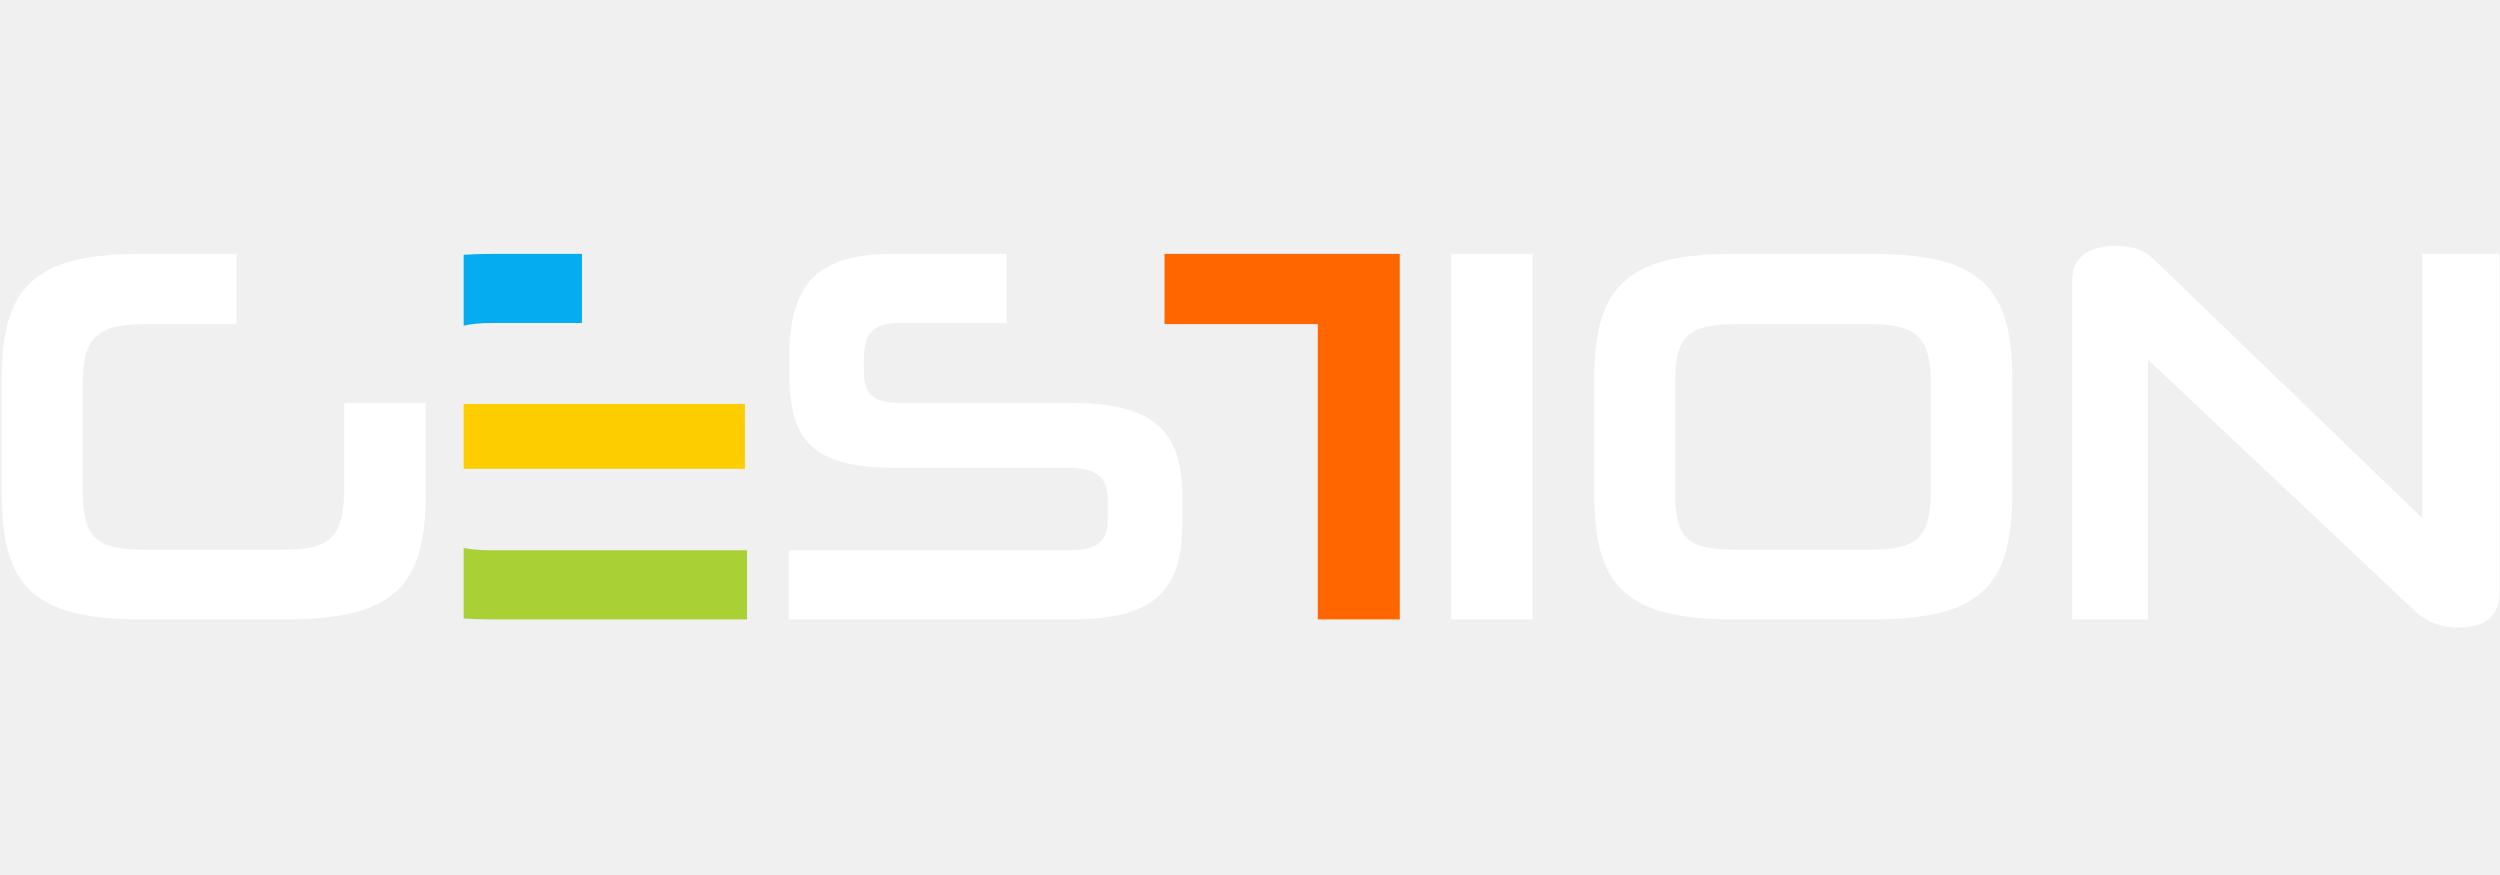
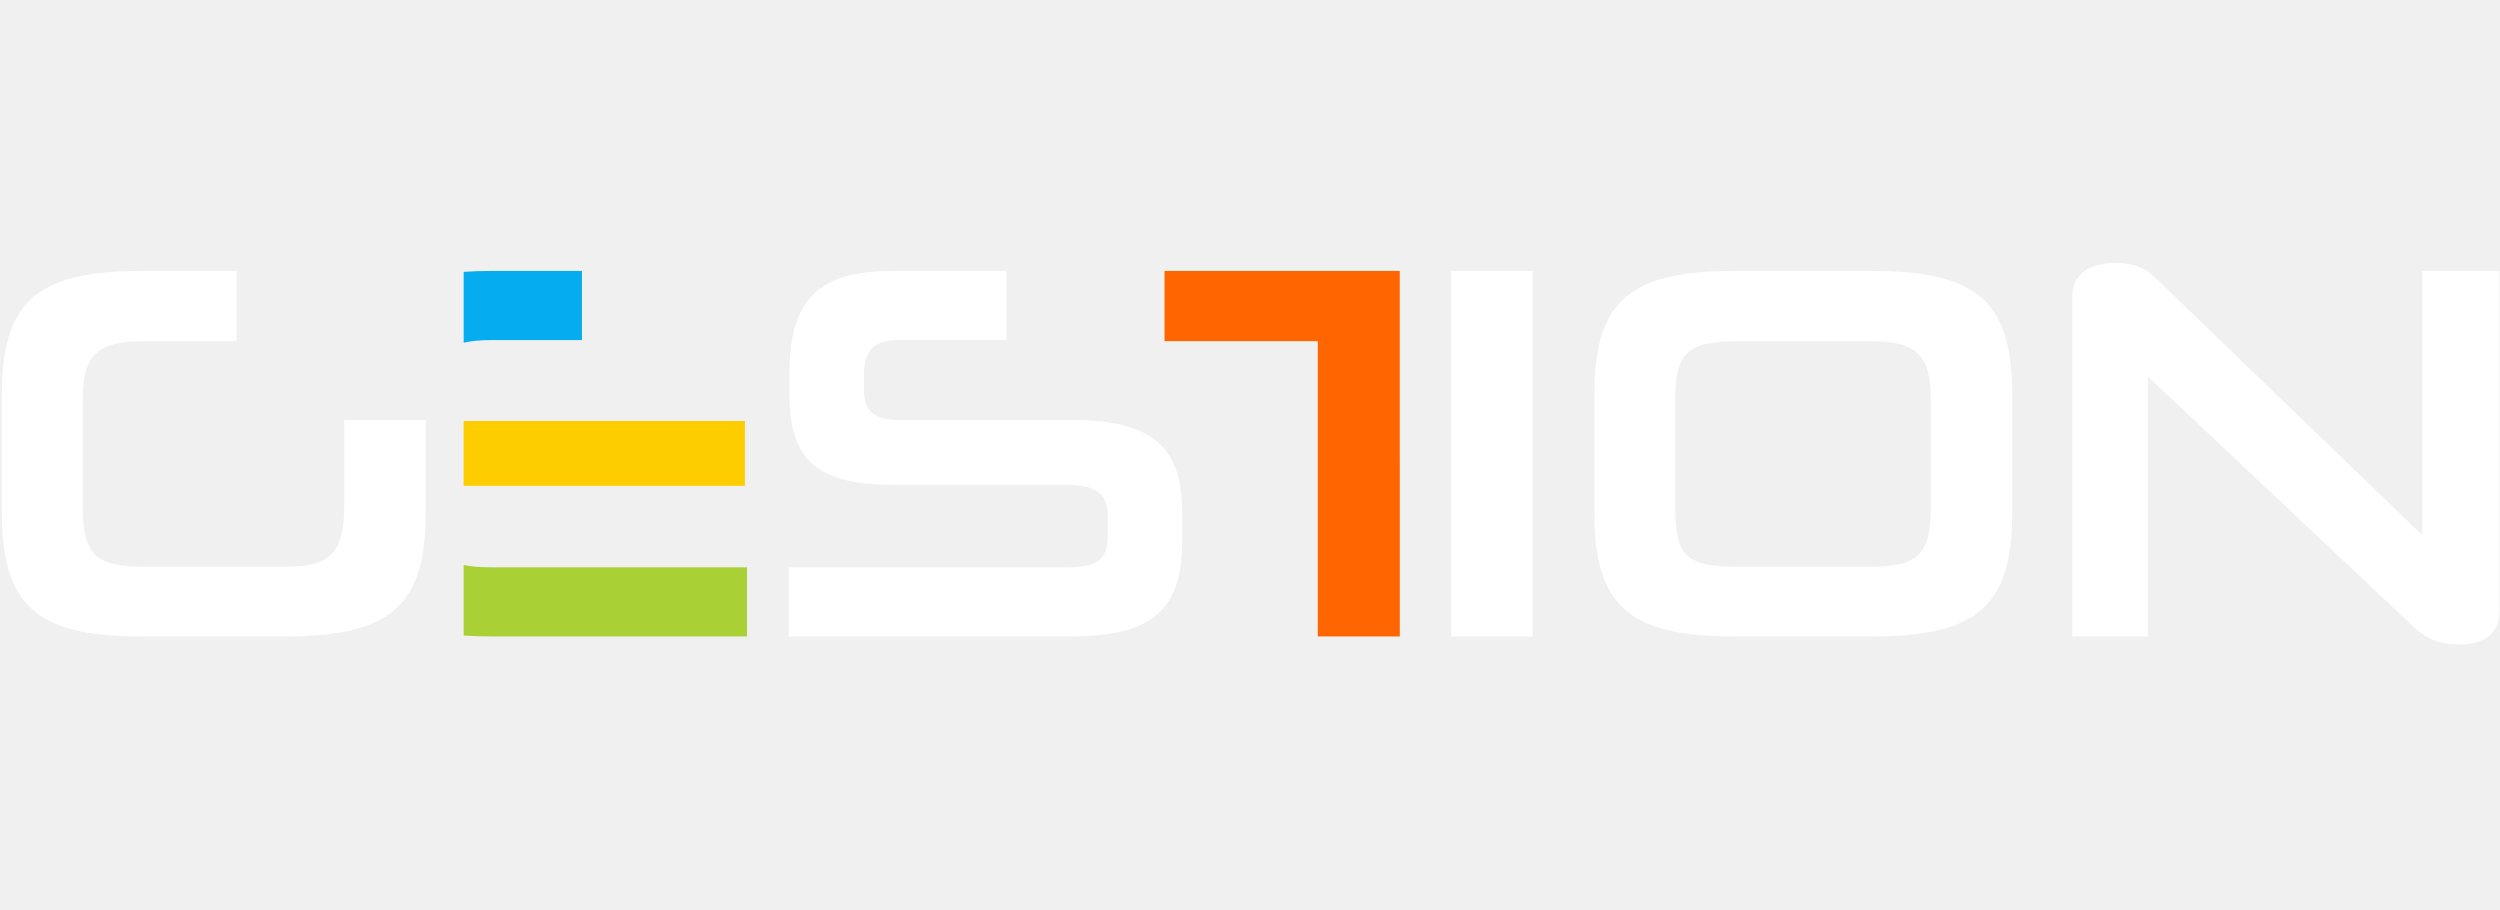
- <svg xmlns="http://www.w3.org/2000/svg" width="100" height="35" viewBox="0 0 1113 171" fill="none">
+ <svg xmlns="http://www.w3.org/2000/svg" width="110" height="40" viewBox="0 0 1113 171" fill="none">
  <path fill-rule="evenodd" clip-rule="evenodd" d="M259.092 3.76H219.008C214.522 3.76 210.332 3.889 206.422 4.158V35.718C209.786 34.901 213.929 34.538 219.008 34.538H259.092V3.76Z" fill="#05ACF0" />
  <path fill-rule="evenodd" clip-rule="evenodd" d="M331.625 70.566H206.422V99.436H331.625V70.566Z" fill="#FECD00" />
  <path fill-rule="evenodd" clip-rule="evenodd" d="M332.579 135.702H219.008C213.922 135.702 209.78 135.4 206.422 134.674V166.082C210.332 166.351 214.522 166.48 219.008 166.48H332.579V135.702Z" fill="#A9D035" />
  <path fill-rule="evenodd" clip-rule="evenodd" d="M64.51 135.463C43.275 135.463 36.833 130.691 36.833 109.218V61.261C36.833 41.457 42.798 35.016 64.51 35.016H105.31V3.76H62.84C14.883 3.76 0.806 18.553 0.806 59.59V110.649C0.806 151.688 14.883 166.48 62.84 166.48H127.021C175.456 166.48 189.533 151.688 189.533 110.649V70.089H153.267V107.786C153.267 130.93 146.109 135.463 125.829 135.463H64.51Z" fill="white" />
  <path fill-rule="evenodd" clip-rule="evenodd" d="M351.427 57.682C351.427 85.597 360.971 98.958 397.476 98.958H475.018C487.664 98.958 493.151 102.776 493.151 113.035V121.863C493.151 132.839 487.664 135.702 474.78 135.702H351.188V166.48H476.688C512.955 166.48 526.316 154.551 526.316 124.249V111.365C526.316 82.018 512.955 70.089 476.688 70.089H400.577C388.886 70.089 384.592 66.271 384.592 56.011V50.763C384.592 37.878 389.841 34.538 400.816 34.538H448.057V3.76H397.476C364.788 3.76 351.427 16.167 351.427 49.57V57.682Z" fill="white" />
  <path fill-rule="evenodd" clip-rule="evenodd" d="M518.442 35.016H586.68V166.48H623.185V87.556H623.172V3.76H518.442V35.016Z" fill="#FF6600" />
  <path fill-rule="evenodd" clip-rule="evenodd" d="M646.053 3.76V166.48H682.319V3.76H646.053Z" fill="white" />
  <path fill-rule="evenodd" clip-rule="evenodd" d="M773.461 135.463C750.556 135.463 745.784 130.453 745.784 109.218V61.261C745.784 40.98 750.556 35.016 773.461 35.016H832.155C853.39 35.016 859.594 40.98 859.594 61.261V109.218C859.594 130.453 853.39 135.463 832.155 135.463H773.461ZM709.757 59.59V110.649C709.757 151.688 723.834 166.48 771.791 166.48H833.587C881.782 166.48 895.86 151.688 895.86 110.649V59.59C895.86 18.553 881.782 3.76 833.587 3.76H771.791C723.834 3.76 709.757 18.553 709.757 59.59Z" fill="white" />
  <path fill-rule="evenodd" clip-rule="evenodd" d="M922.582 15.212V166.48H956.224V50.763L1074.8 162.424C1080.53 167.912 1086.97 170.059 1094.61 170.059C1105.34 170.059 1112.74 165.764 1112.74 155.028V3.76H1078.38V121.386L958.848 6.146C955.269 2.567 950.02 0.181 941.908 0.181C930.456 0.181 922.582 4.953 922.582 15.212Z" fill="white" />
</svg>
